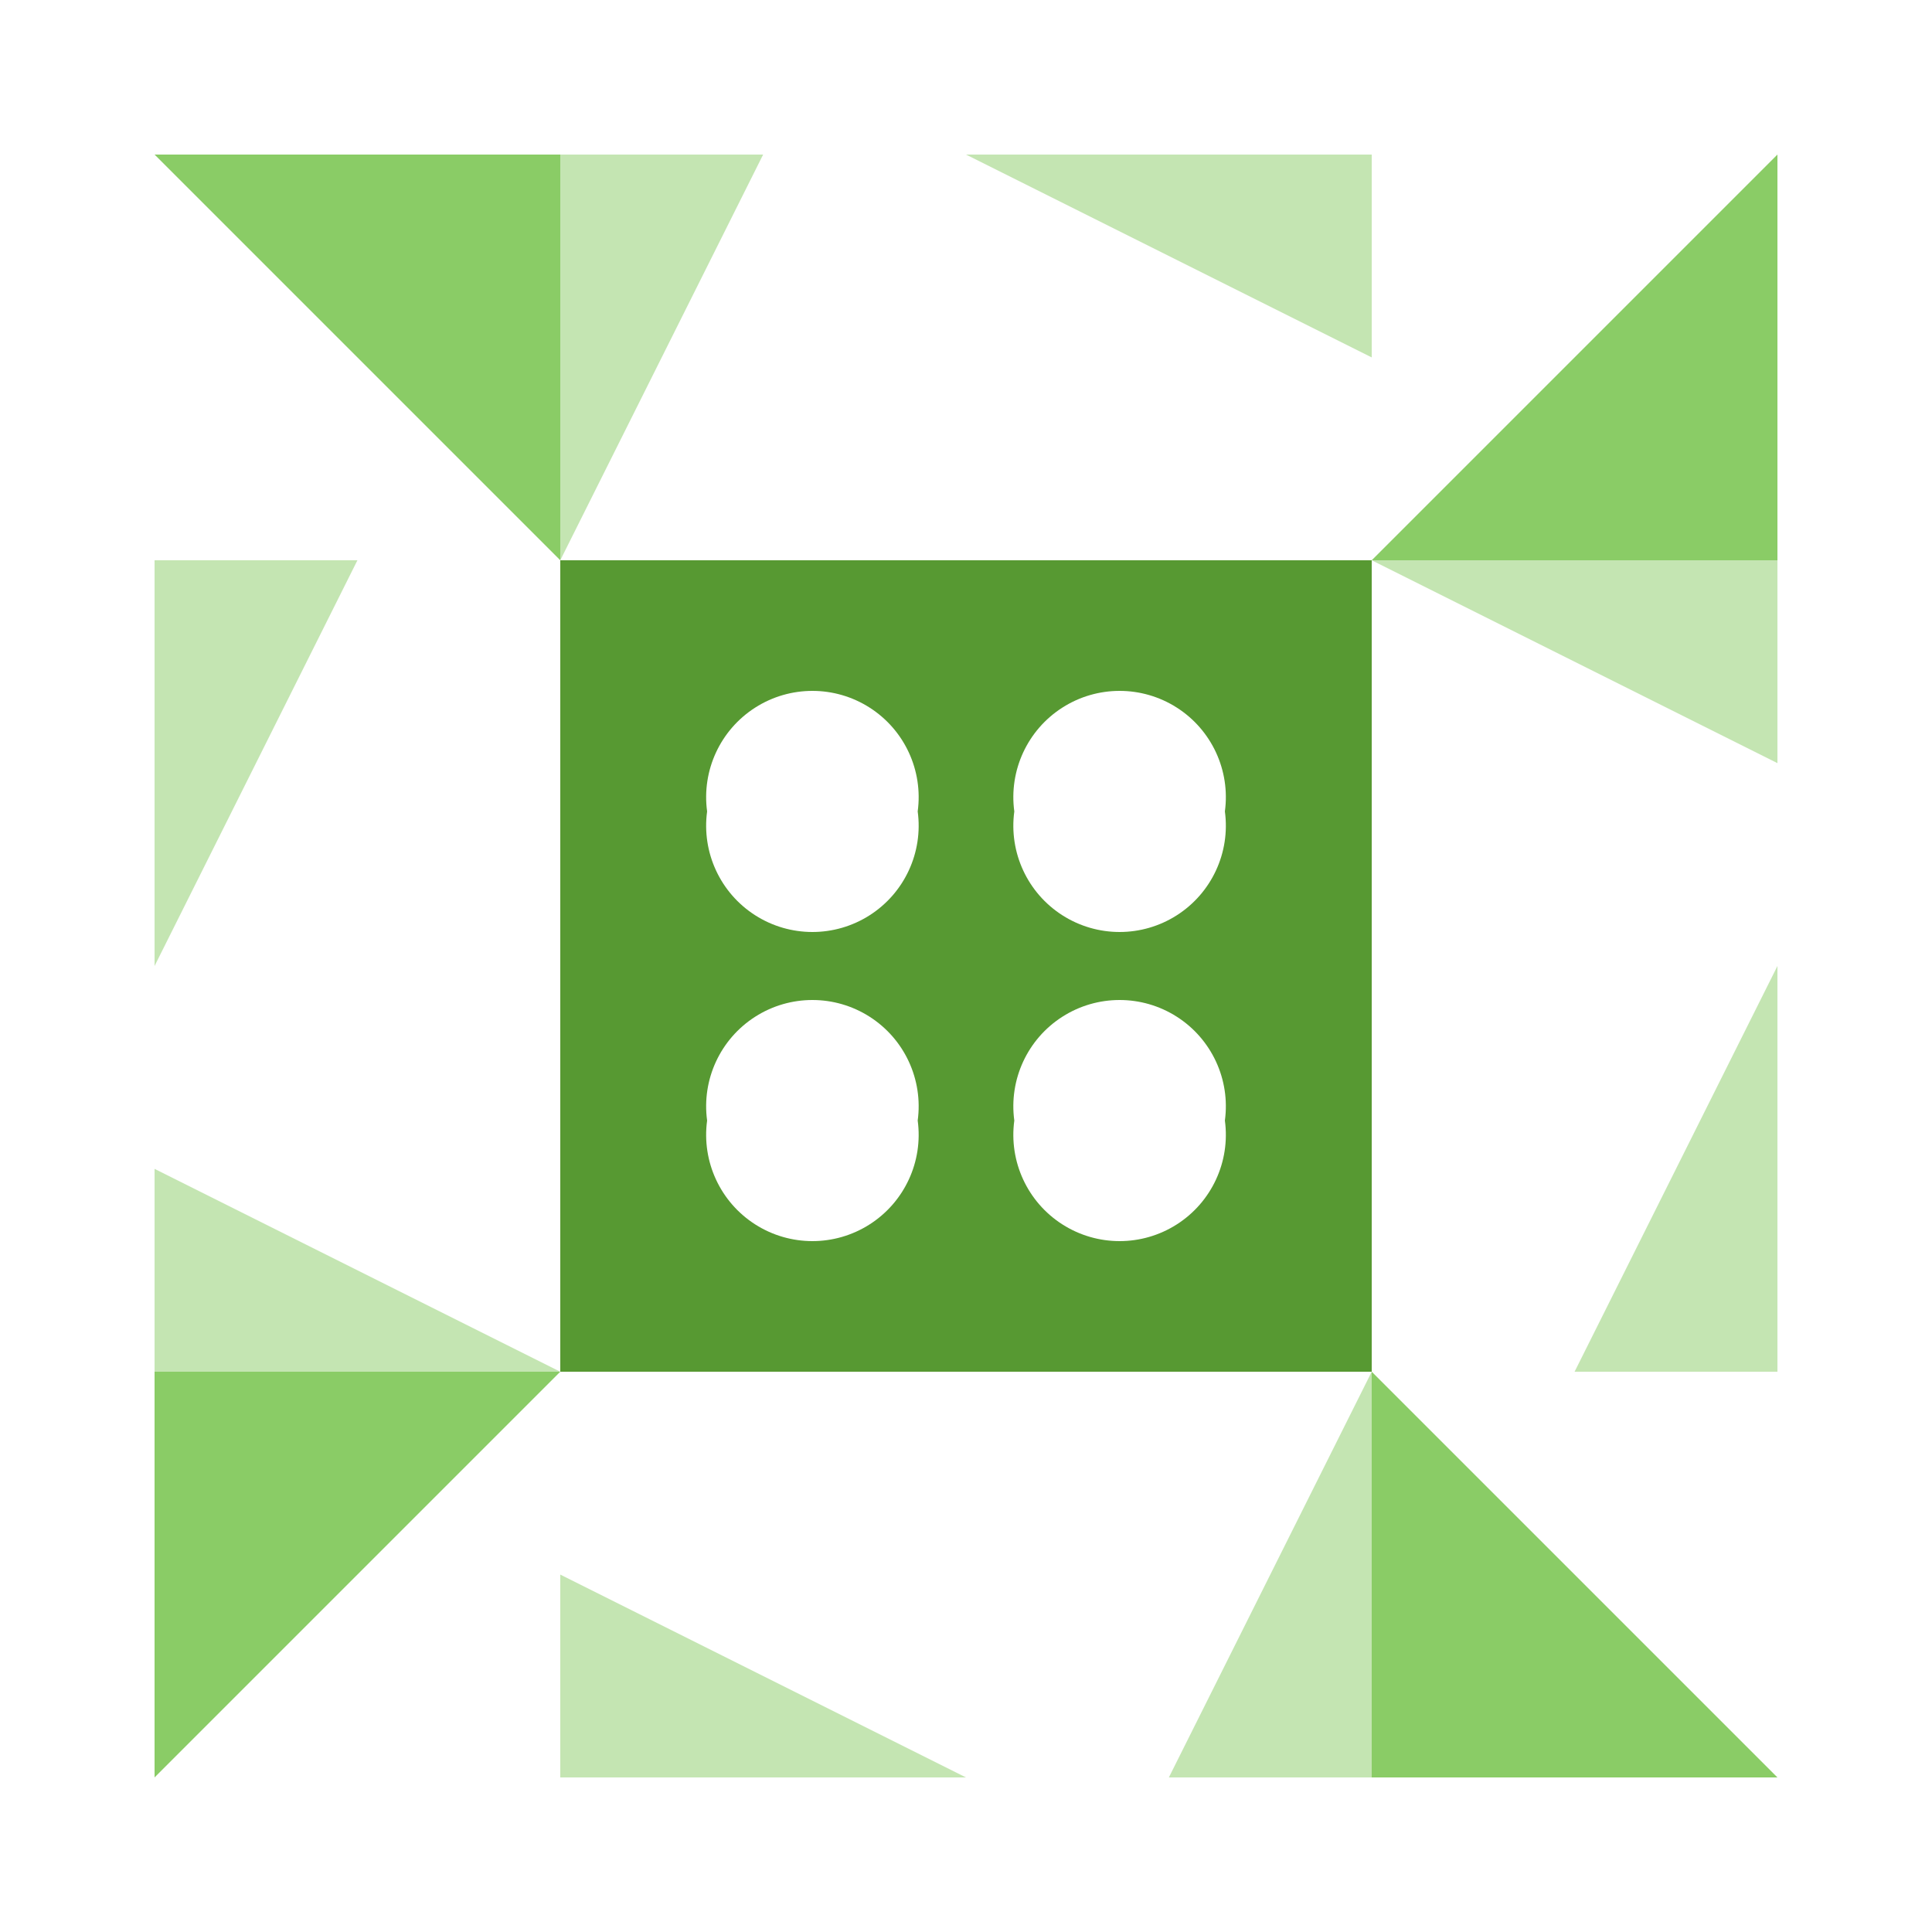
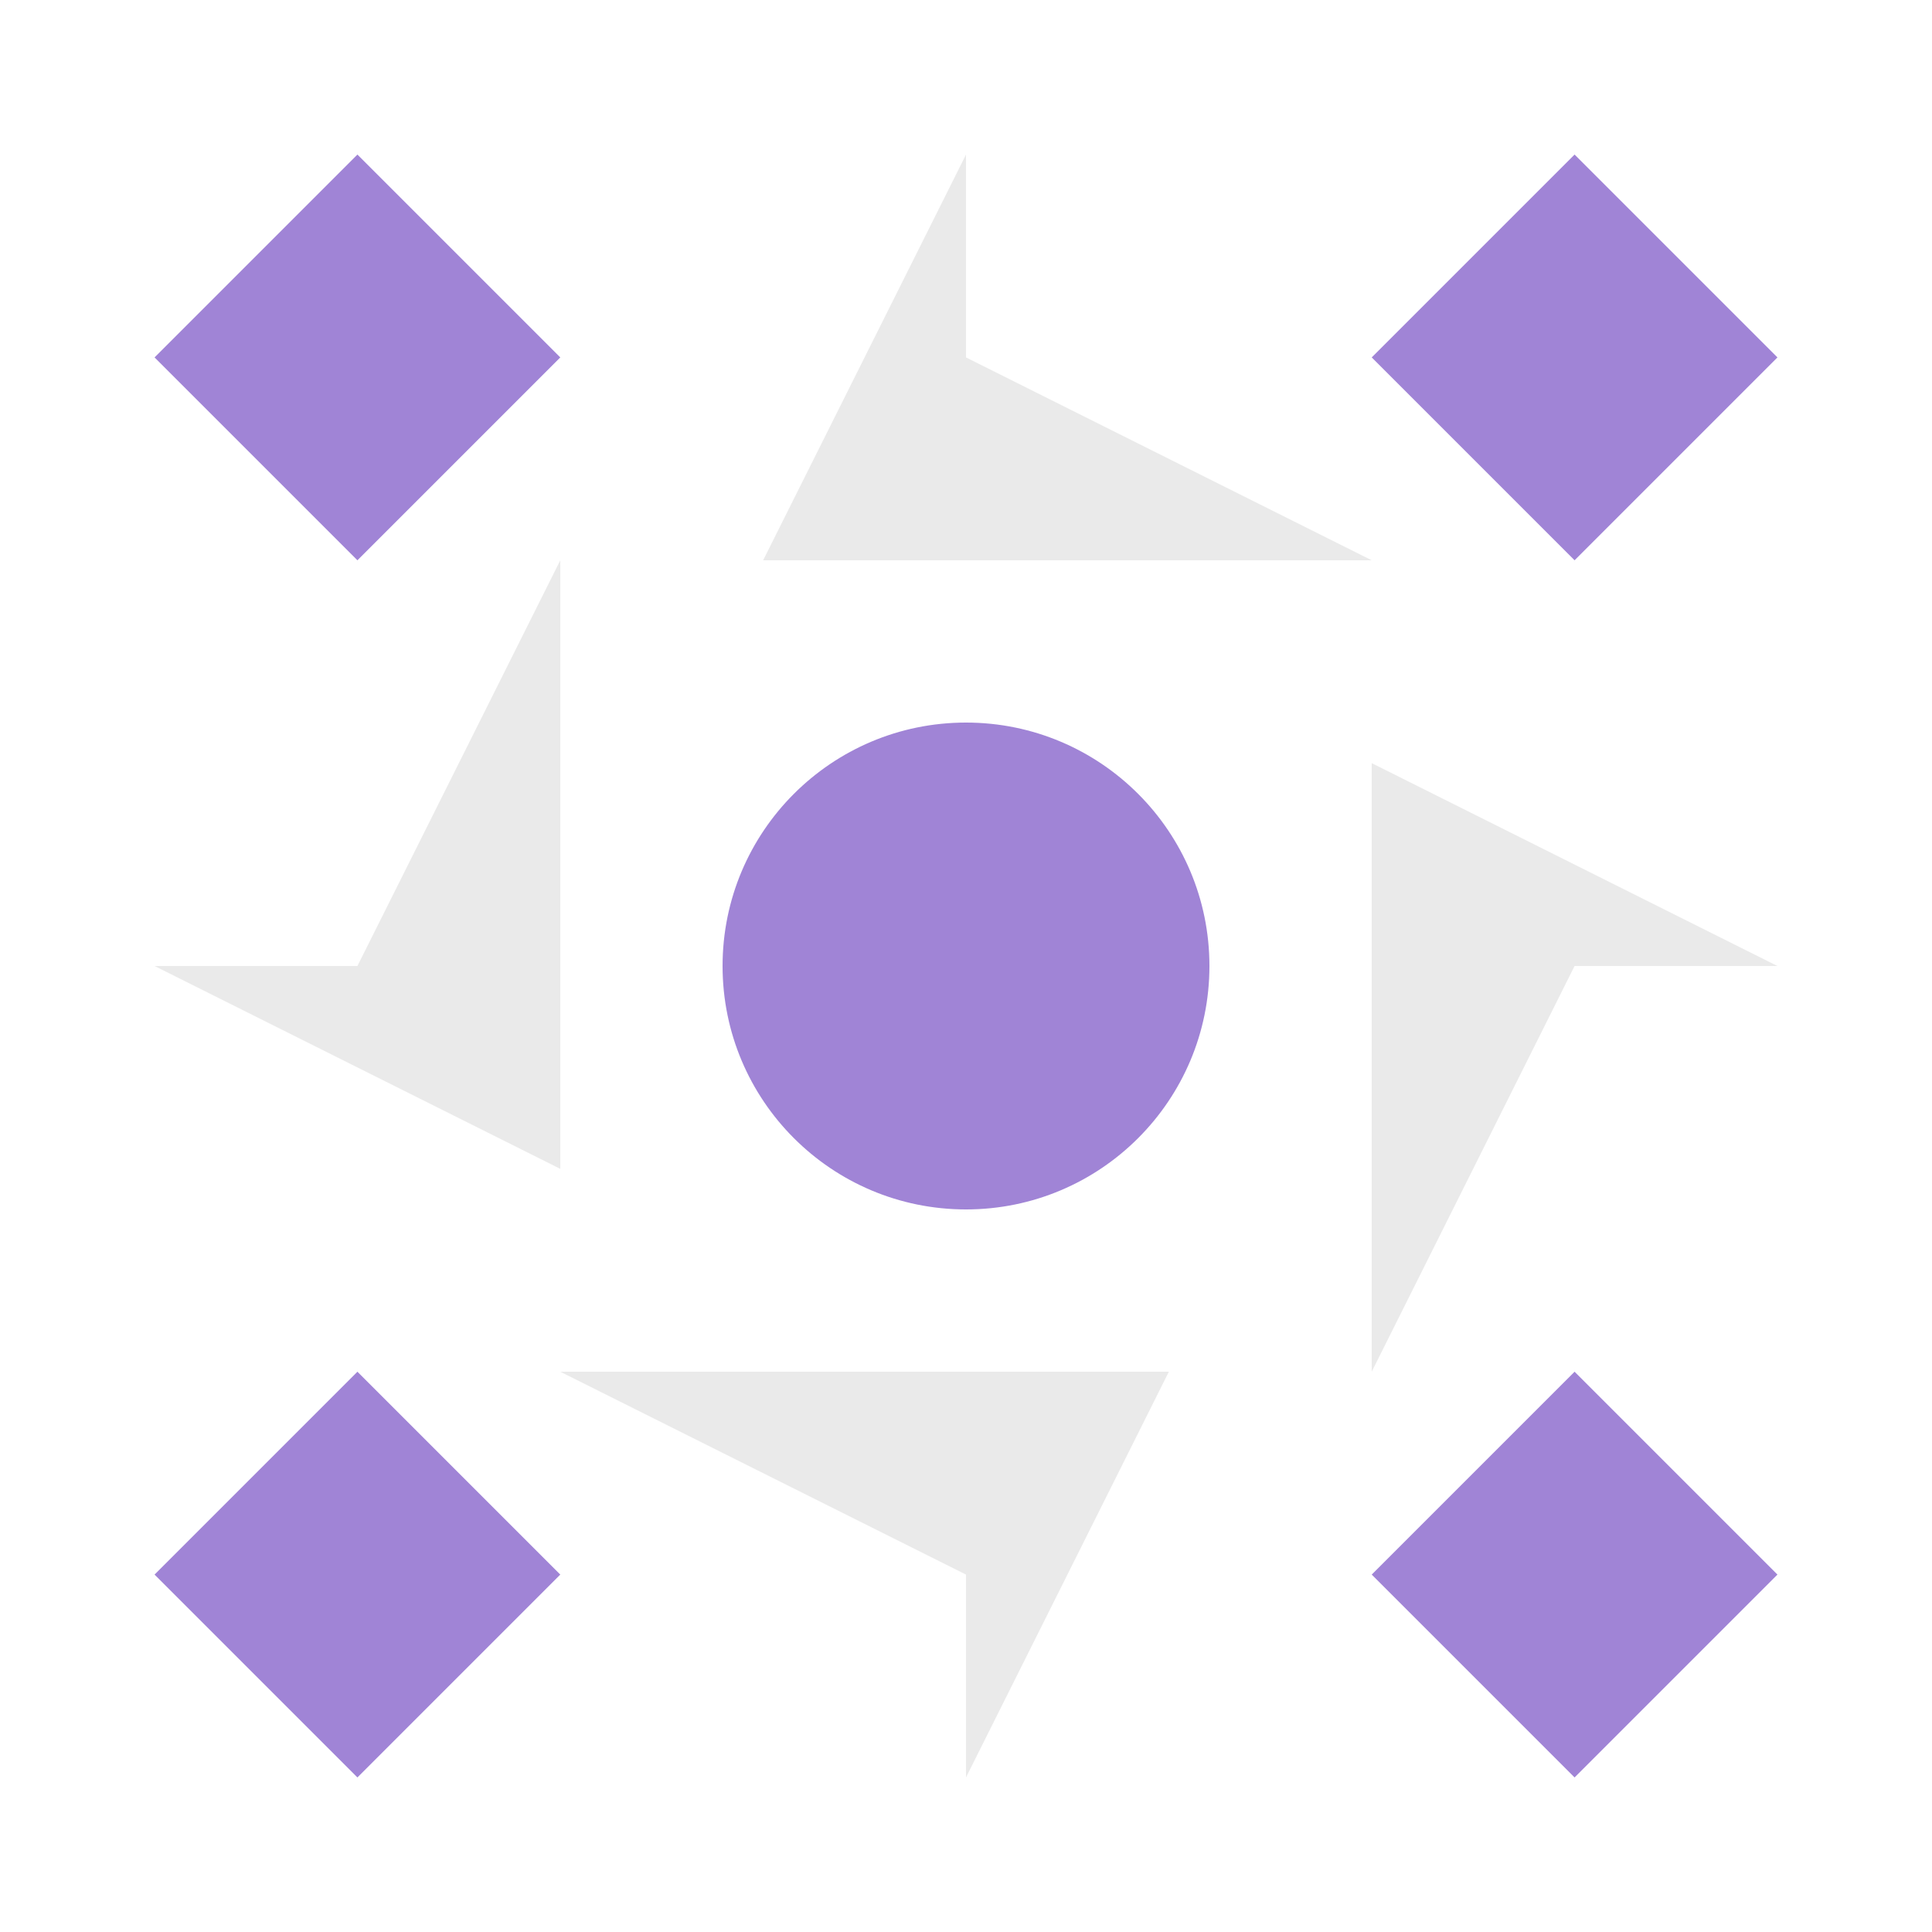
<svg xmlns="http://www.w3.org/2000/svg" width="100" height="100" viewBox="0 0 100 100">
-   <path fill="#c4e5b2" d="M29 29L29 8L39.5 8ZM50 8L71 8L71 18.5ZM71 71L71 92L60.5 92ZM50 92L29 92L29 81.5ZM8 50L8 29L18.5 29ZM71 29L92 29L92 39.5ZM92 50L92 71L81.5 71ZM29 71L8 71L8 60.5Z" />
-   <path fill="#8acc66" d="M8 8L29 8L29 29ZM92 8L92 29L71 29ZM92 92L71 92L71 71ZM8 92L8 71L29 71Z" />
-   <path fill="#579932" d="M29 29L50 29L50 50L29 50ZM36.6 42a5.5,5.5 0 1,0 10.9,0a5.5,5.5 0 1,0 -10.9,0M71 29L71 50L50 50L50 29ZM52.5 42a5.5,5.5 0 1,0 10.9,0a5.5,5.5 0 1,0 -10.9,0M71 71L50 71L50 50L71 50ZM52.5 58a5.5,5.5 0 1,0 10.9,0a5.5,5.5 0 1,0 -10.9,0M29 71L29 50L50 50L50 71ZM36.6 58a5.5,5.5 0 1,0 10.9,0a5.5,5.5 0 1,0 -10.9,0" />
+   <path fill="#eaeaea" d="M50 8L50 29L39.5 29ZM71 29L50 29L50 18.5ZM50 92L50 71L60.5 71ZM29 71L50 71L50 81.5ZM29 29L29 50L18.5 50ZM92 50L71 50L71 39.5ZM71 71L71 50L81.5 50ZM8 50L29 50L29 60.5Z" />
+   <path fill="#a084d6" d="M18.5 29L8 18.5L18.5 8L29 18.5ZM71 18.5L81.5 8L92 18.5L81.5 29ZM81.5 71L92 81.5L81.5 92L71 81.5ZM29 81.5L18.5 92L8 81.5L18.5 71ZM37.4 50a12.6,12.6 0 1,1 25.2,0a12.6,12.6 0 1,1 -25.2,0" />
</svg>
